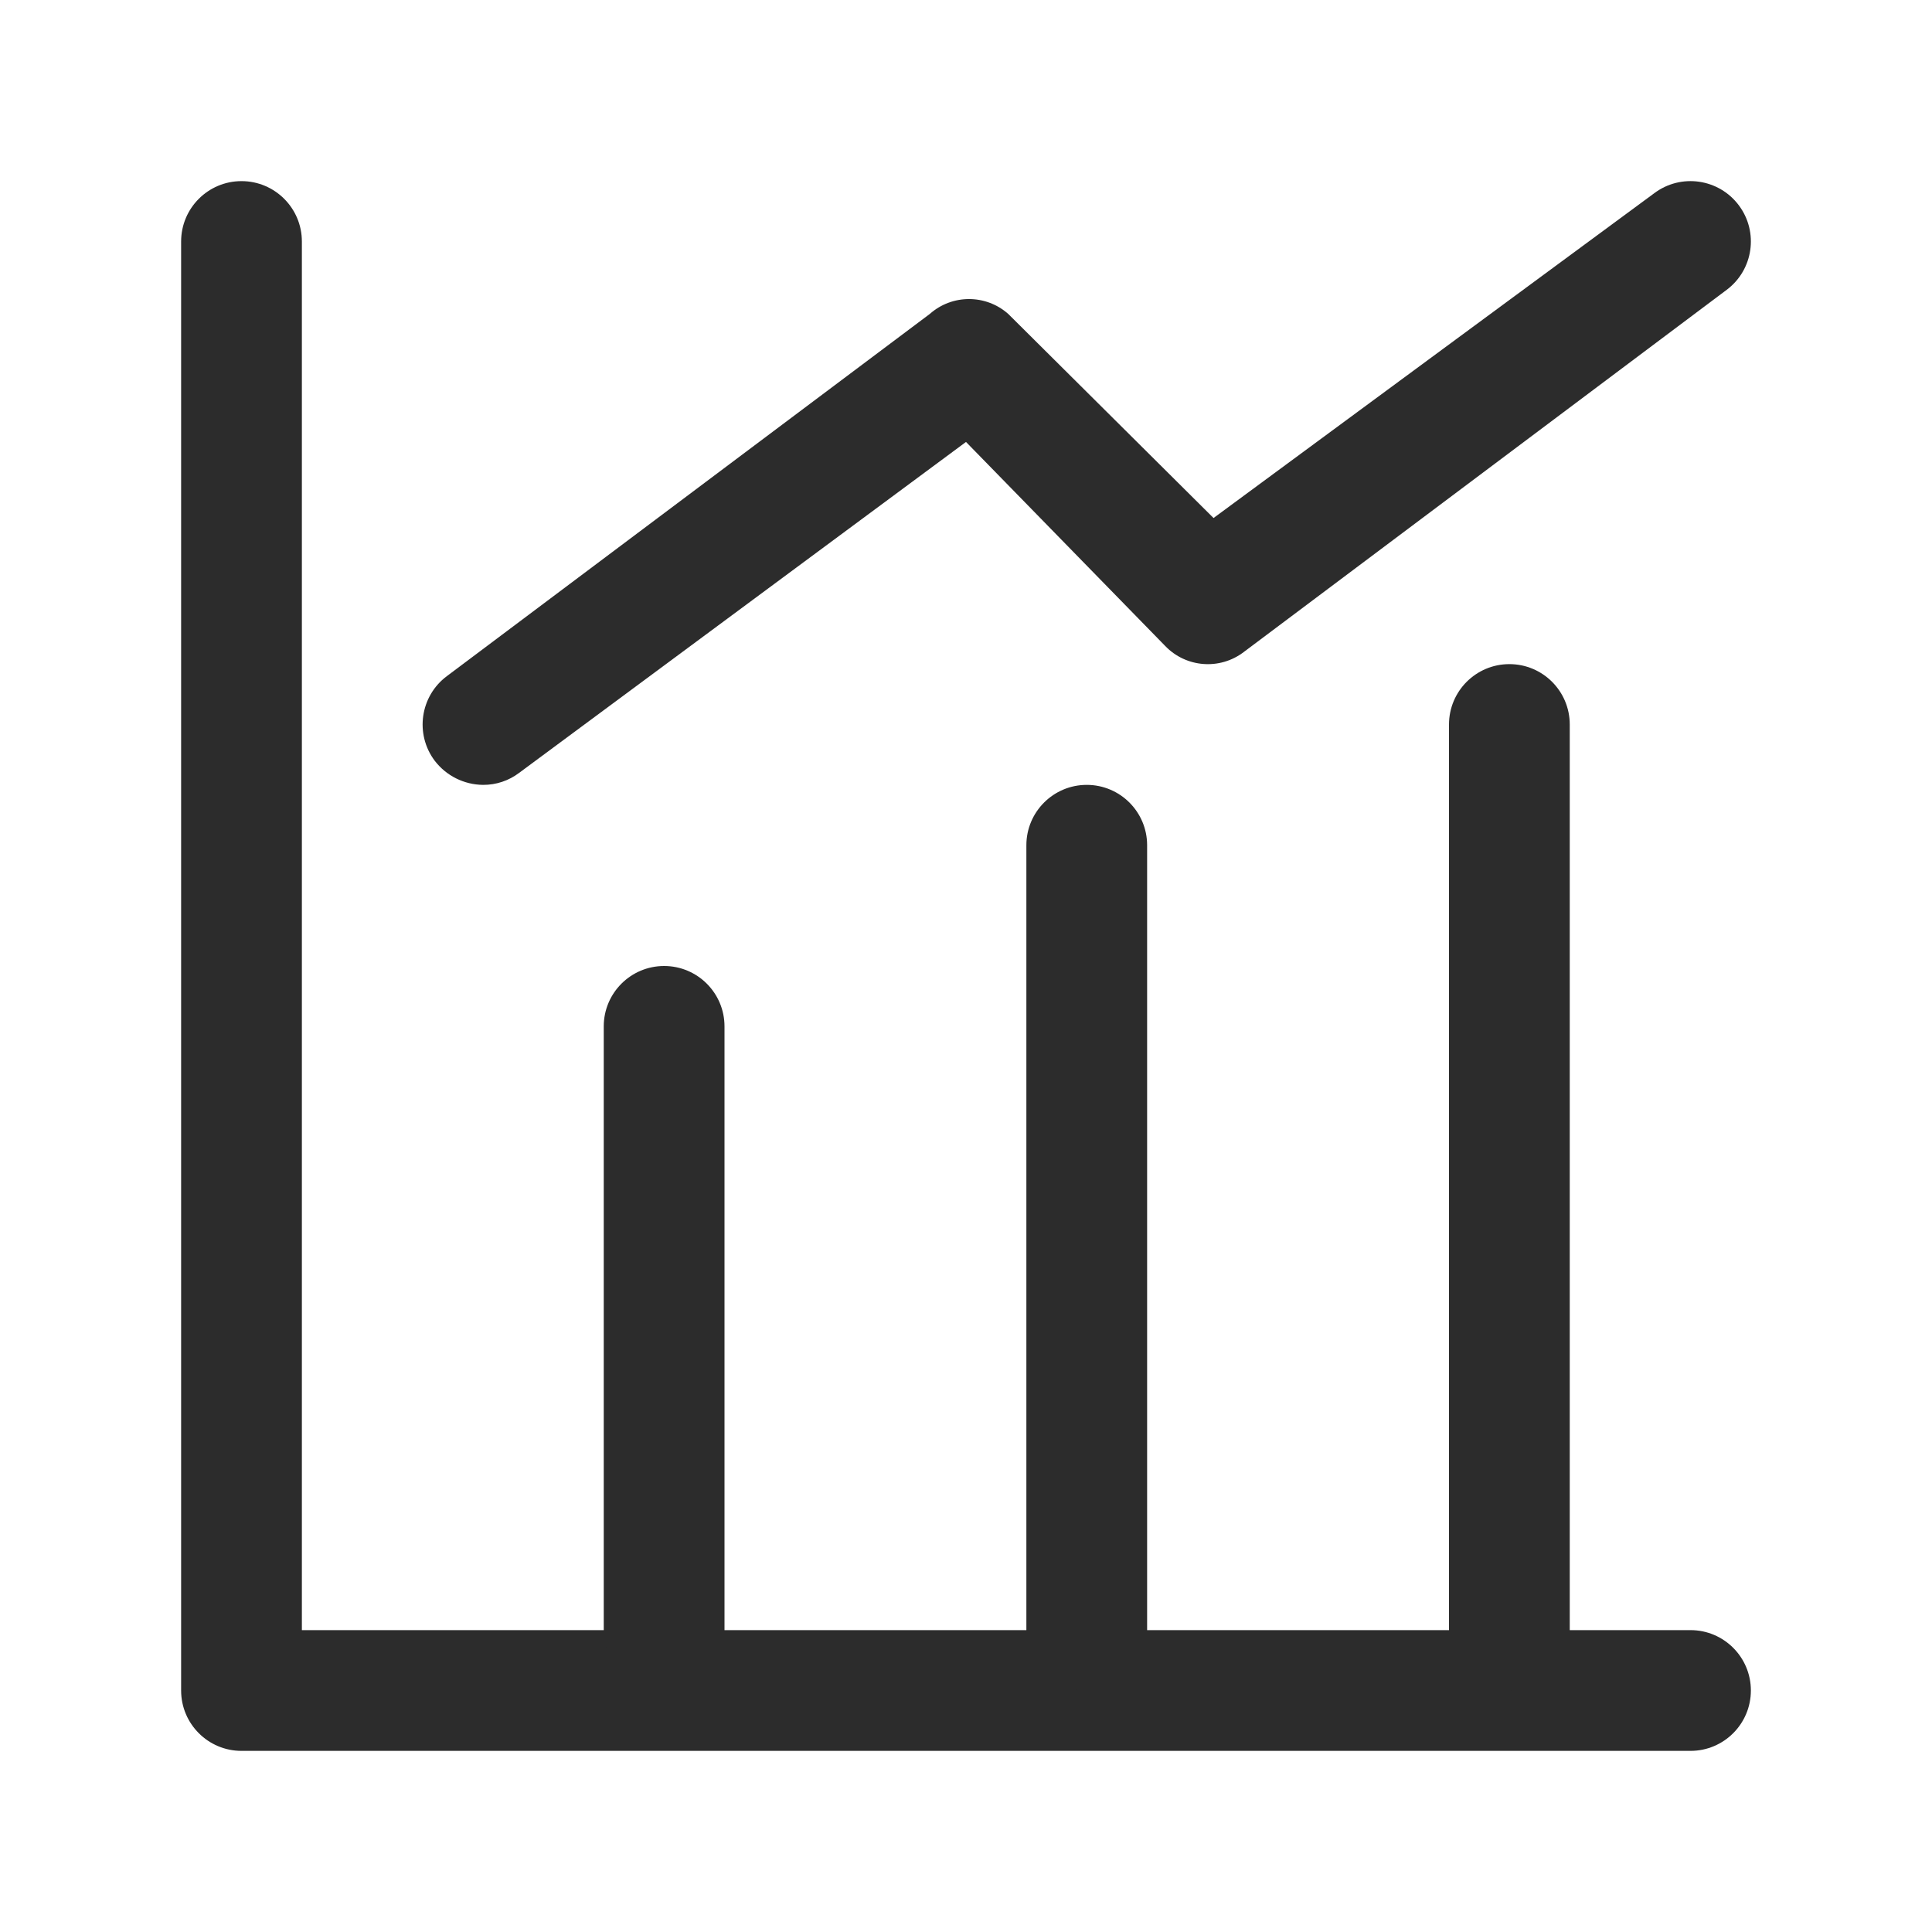
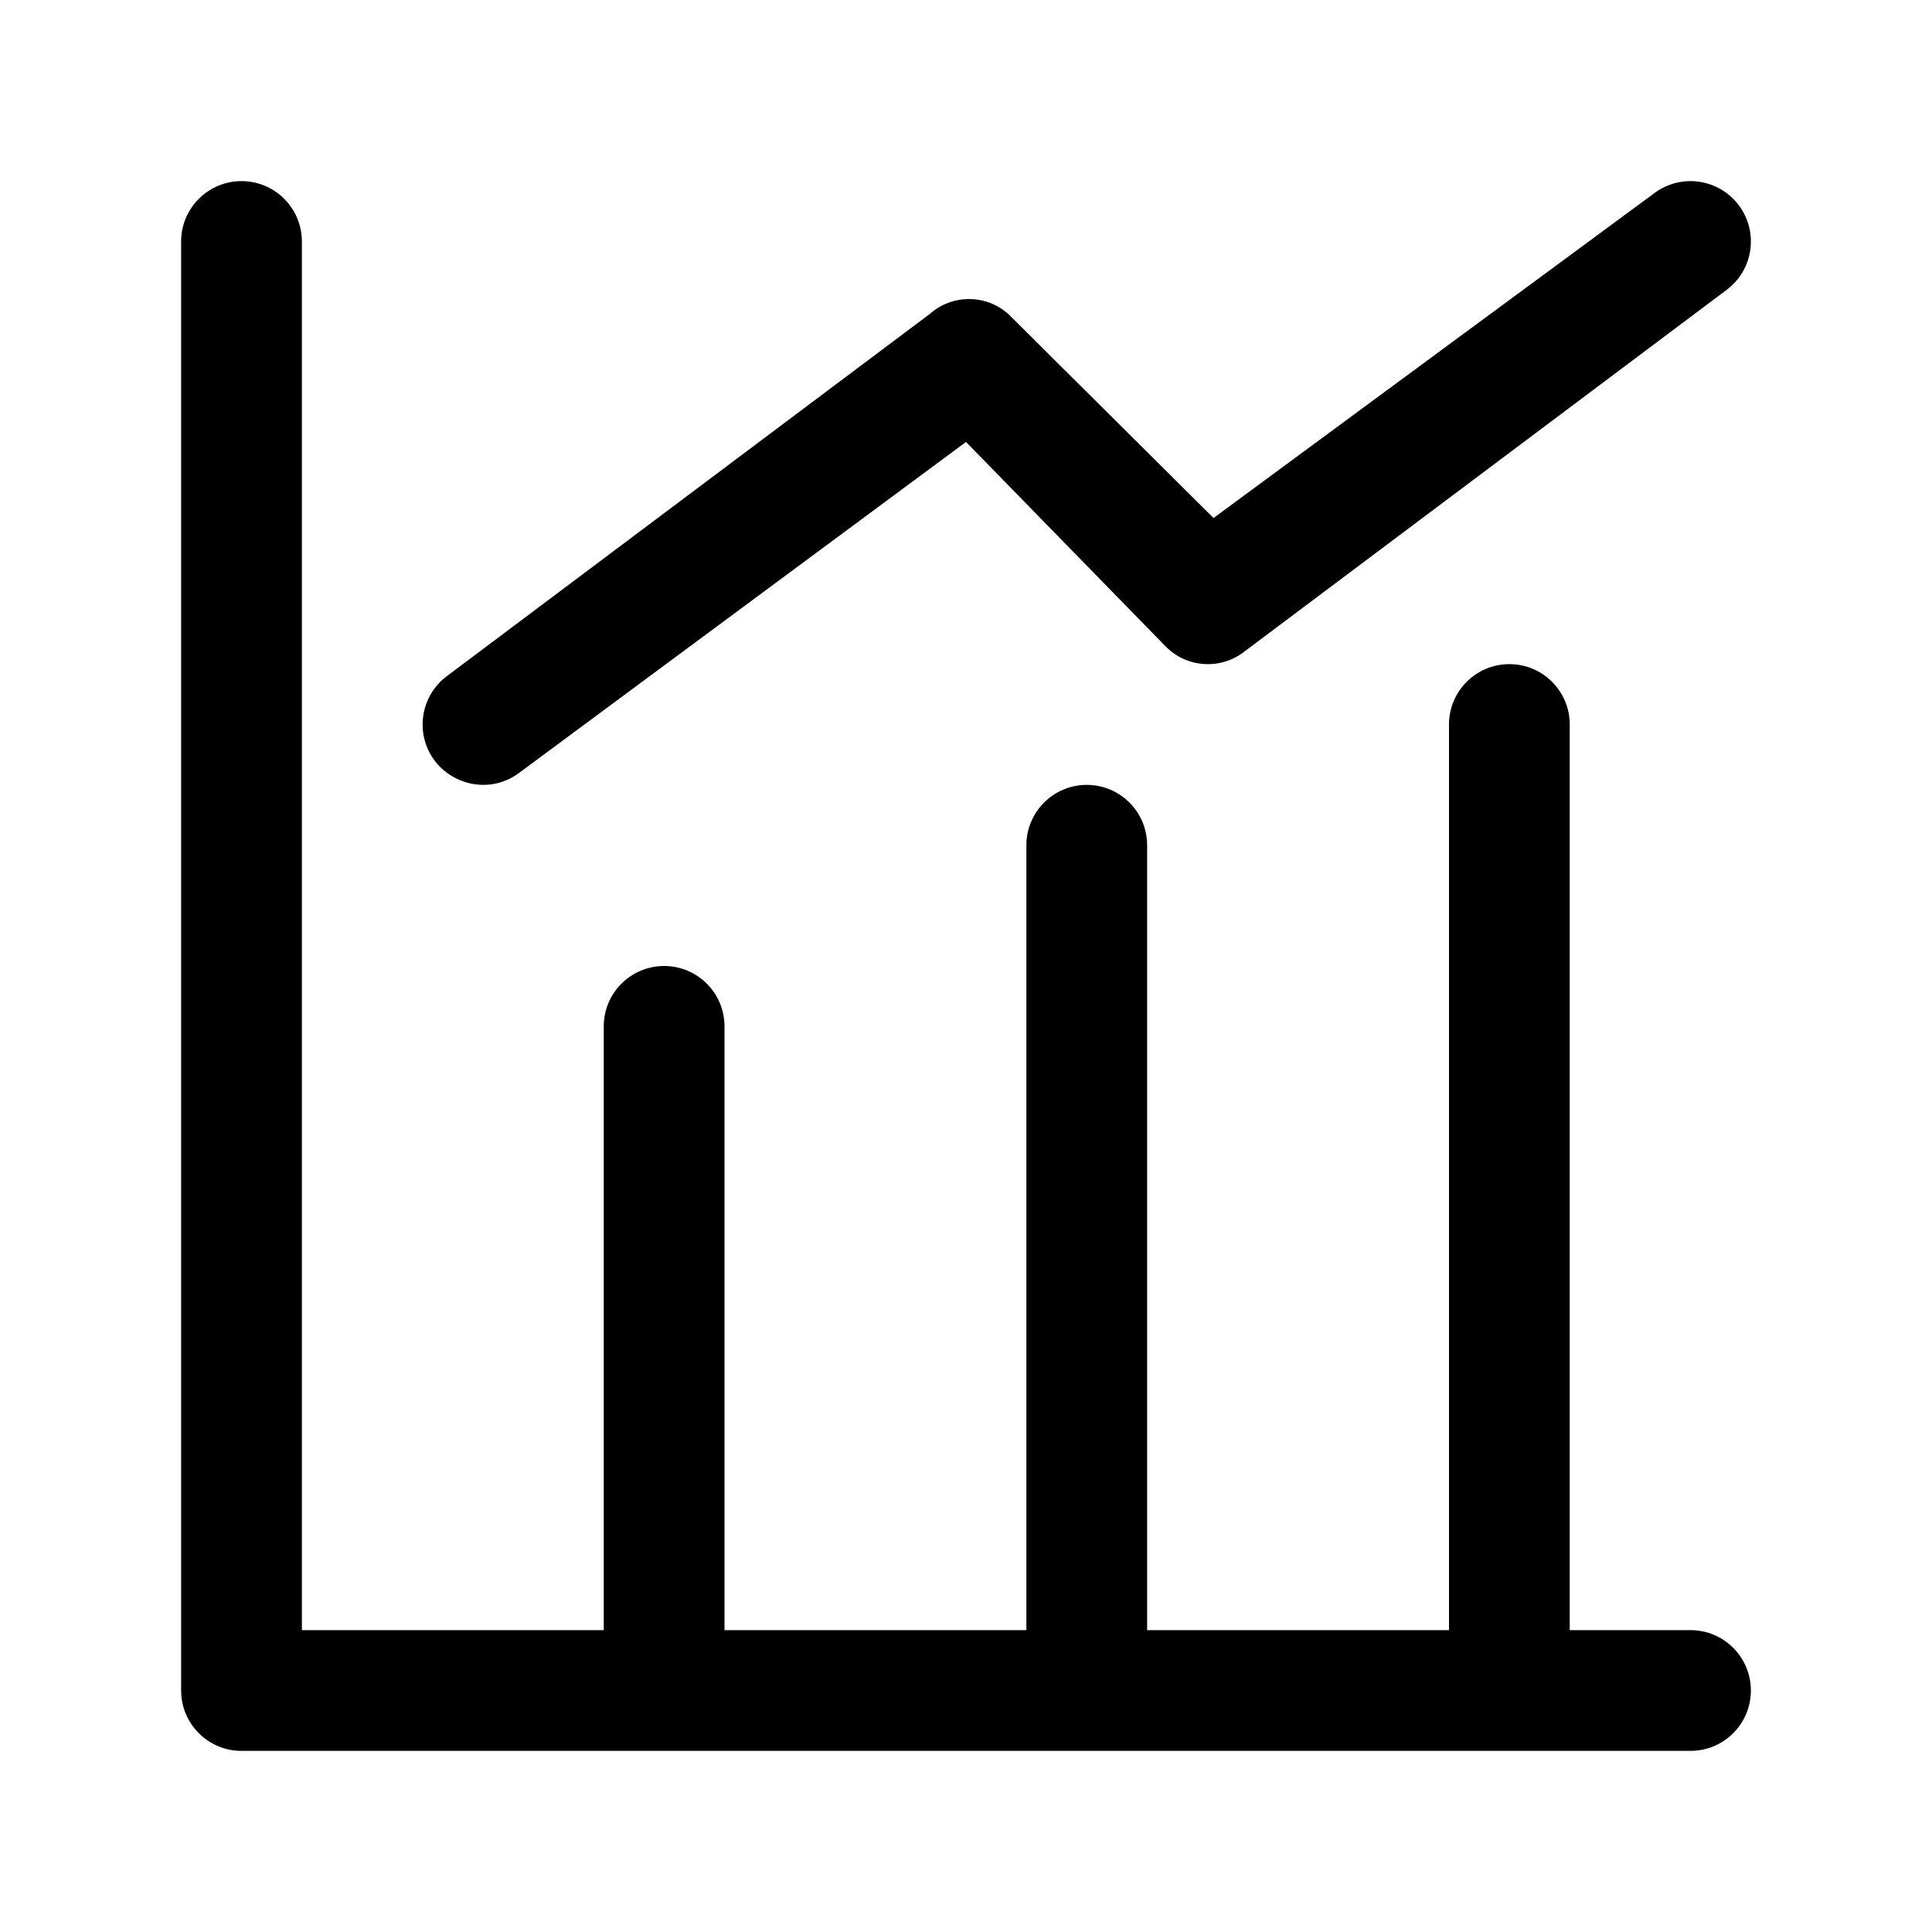
<svg xmlns="http://www.w3.org/2000/svg" t="1597571377114" class="icon" viewBox="0 0 1024 1024" version="1.1" p-id="5916" width="200" height="200">
  <defs>
    <style type="text/css" />
  </defs>
-   <path d="M896 928H128a32 32 0 0 1-32-32V128a32 32 0 0 1 64 0v736H896a32 32 0 0 1 0 64z" fill="#2c2c2c" p-id="5917" />
-   <path d="M352 896a32 32 0 0 1-32-32v-320a32 32 0 0 1 64 0v320a32 32 0 0 1-32 32zM576 896a32 32 0 0 1-32-32V448a32 32 0 0 1 64 0v416a32 32 0 0 1-32 32zM800 896a32 32 0 0 1-32-32V384a32 32 0 0 1 64 0v480a32 32 0 0 1-32 32zM256 416a32.64 32.64 0 0 1-25.6-12.8 32 32 0 0 1 6.4-44.8l256-192a31.36 31.36 0 0 1 41.6 0l108.8 108.16L876.8 102.4a32 32 0 1 1 38.4 51.2l-256 192a31.36 31.36 0 0 1-41.6-3.2L512 234.24 275.2 409.6a31.36 31.36 0 0 1-19.2 6.4z" fill="#2c2c2c" p-id="5918" />
+   <path d="M896 928H128a32 32 0 0 1-32-32V128a32 32 0 0 1 64 0v736H896a32 32 0 0 1 0 64z" p-id="5917" />
+   <path d="M352 896a32 32 0 0 1-32-32v-320a32 32 0 0 1 64 0v320a32 32 0 0 1-32 32zM576 896a32 32 0 0 1-32-32V448a32 32 0 0 1 64 0v416a32 32 0 0 1-32 32zM800 896a32 32 0 0 1-32-32V384a32 32 0 0 1 64 0v480a32 32 0 0 1-32 32zM256 416a32.64 32.64 0 0 1-25.6-12.8 32 32 0 0 1 6.4-44.8l256-192a31.36 31.36 0 0 1 41.6 0l108.8 108.16L876.8 102.4a32 32 0 1 1 38.4 51.2l-256 192a31.36 31.36 0 0 1-41.6-3.2L512 234.24 275.2 409.6a31.36 31.36 0 0 1-19.2 6.4z" p-id="5918" />
</svg>
